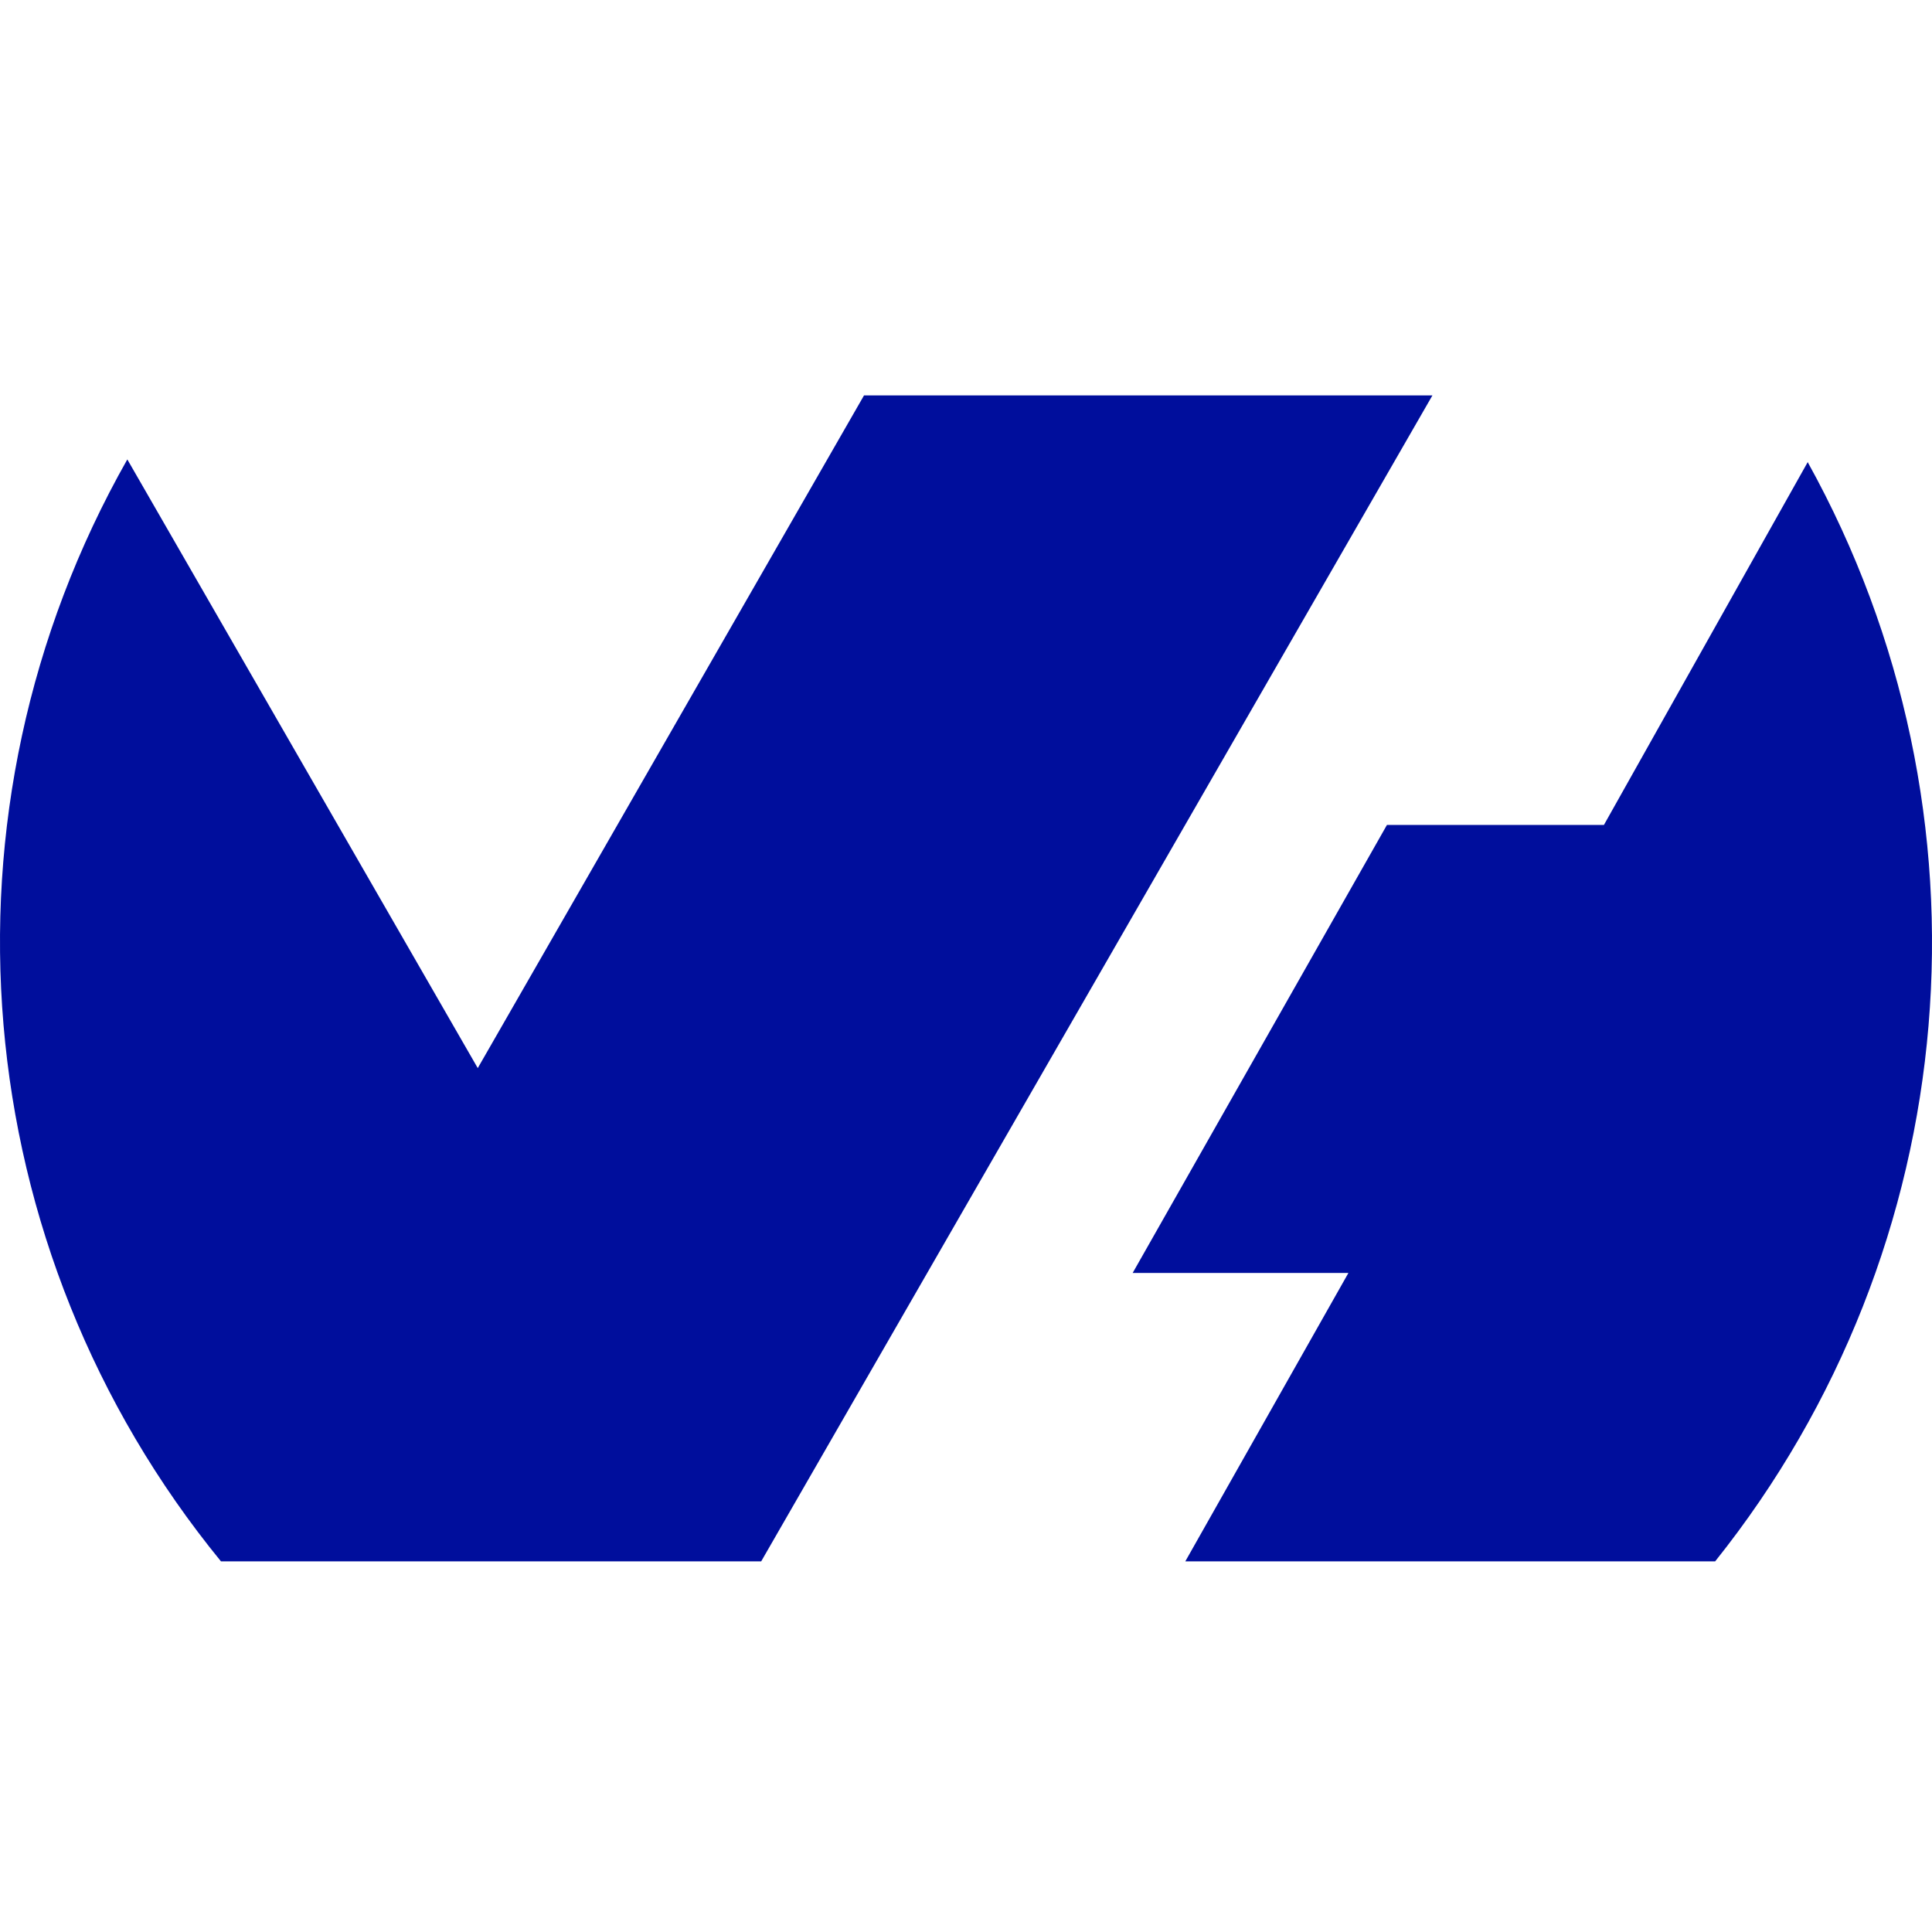
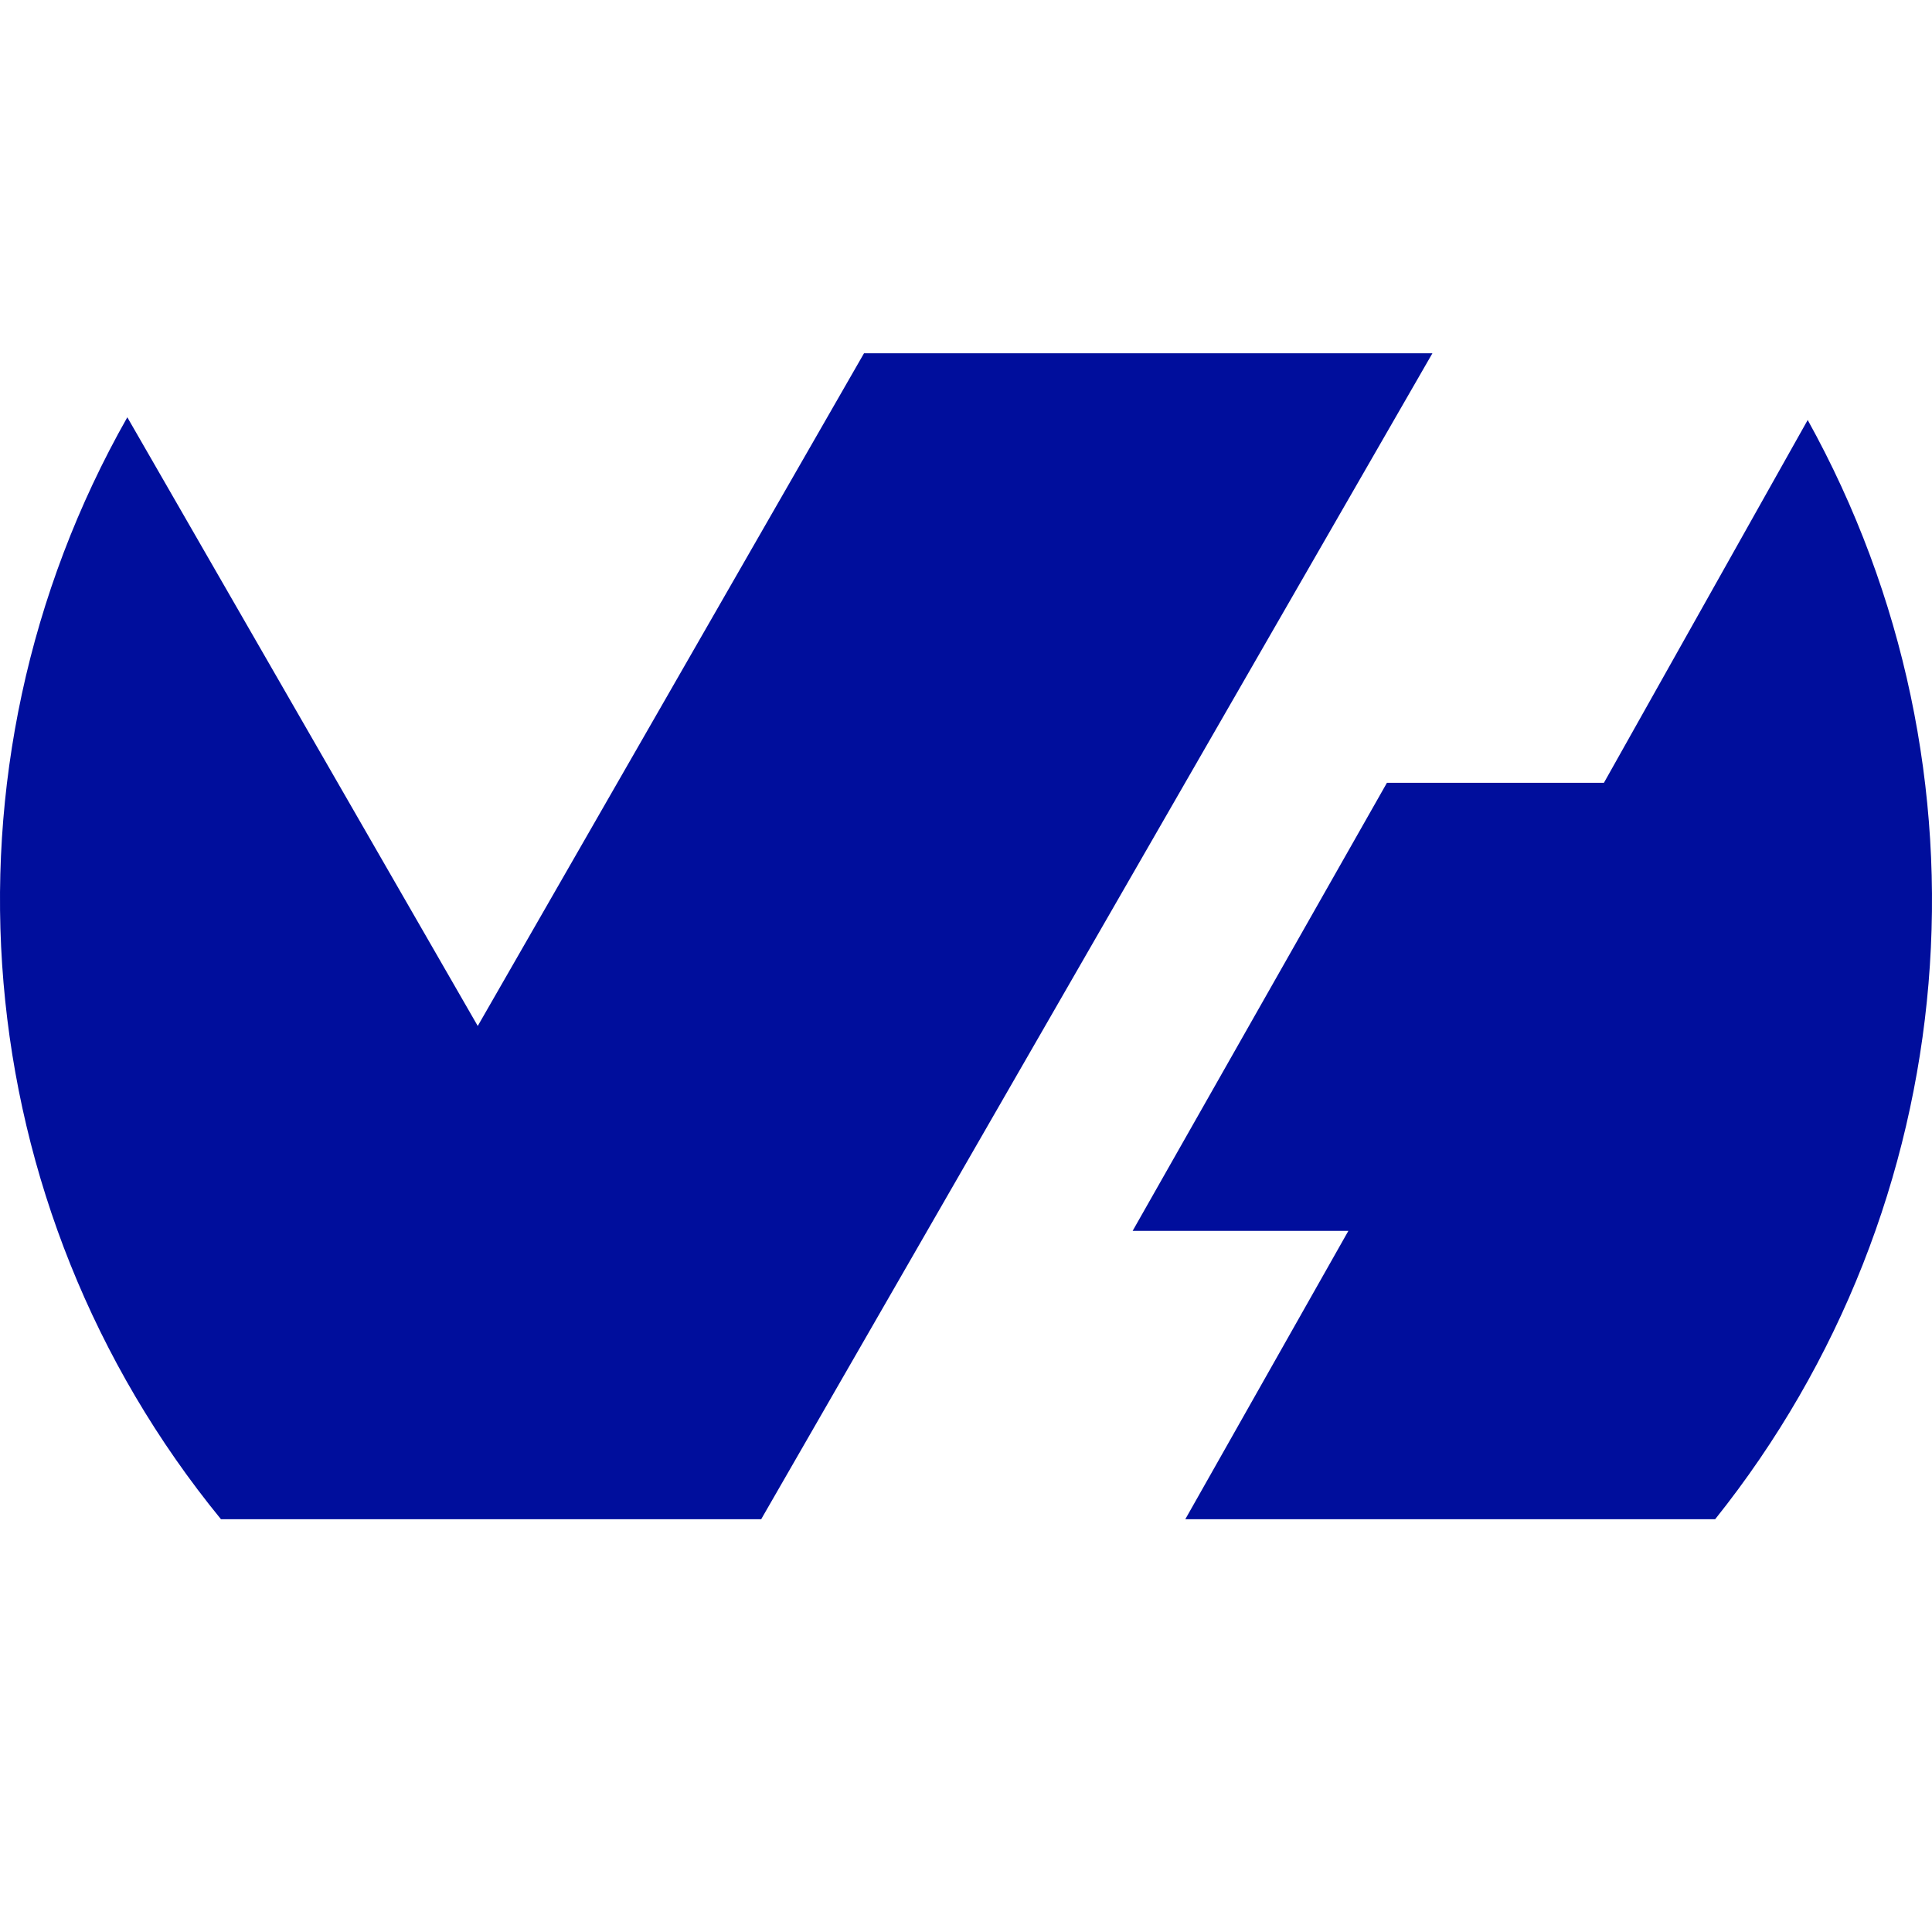
- <svg xmlns="http://www.w3.org/2000/svg" viewBox="0 0 78.177 78.177" fill="currentColor" aria-hidden="true">
-   <path fill="#000e9cff" d="m 73.142,18.69 a 40.1,40.1 0 0 1 -3.74,44.49 h -21.44 l 6.6,-11.67 h -8.73 l 10.29,-18.13 h 8.78 l 8.24,-14.67 z M 30.802,63.18 H 8.942 A 39.59,39.59 0 0 1 5.152,18.59 L 19.332,43.22 34.962,16 h 23 l -27.15,47.16 z" style="stroke-width:1;fill:#000e9cff;" />
+ <svg xmlns="http://www.w3.org/2000/svg" id="Layer_1" viewBox="0 0 350 350" version="1.1" width="350" height="350">
+   <defs id="defs835">
+     <style type="text/css" id="style833">.cls-1,.cls-2{fill:#000e9c;}.cls-1{fill-rule:evenodd;}</style>
+   </defs>
+   <path class="cls-1" d="M 327.457,76.043 A 179.528,179.528 0 0 1 310.713,275.225 H 214.726 L 244.274,222.979 h -39.084 l 46.068,-81.168 H 290.566 L 327.457,76.133 Z M 137.9,275.225 H 40.033 A 177.245,177.245 0 0 1 23.065,75.595 L 86.549,185.864 156.524,64 H 259.496 L 137.945,275.136 v 0 0 z" id="path839" style="stroke-width:4.477" />
</svg>
